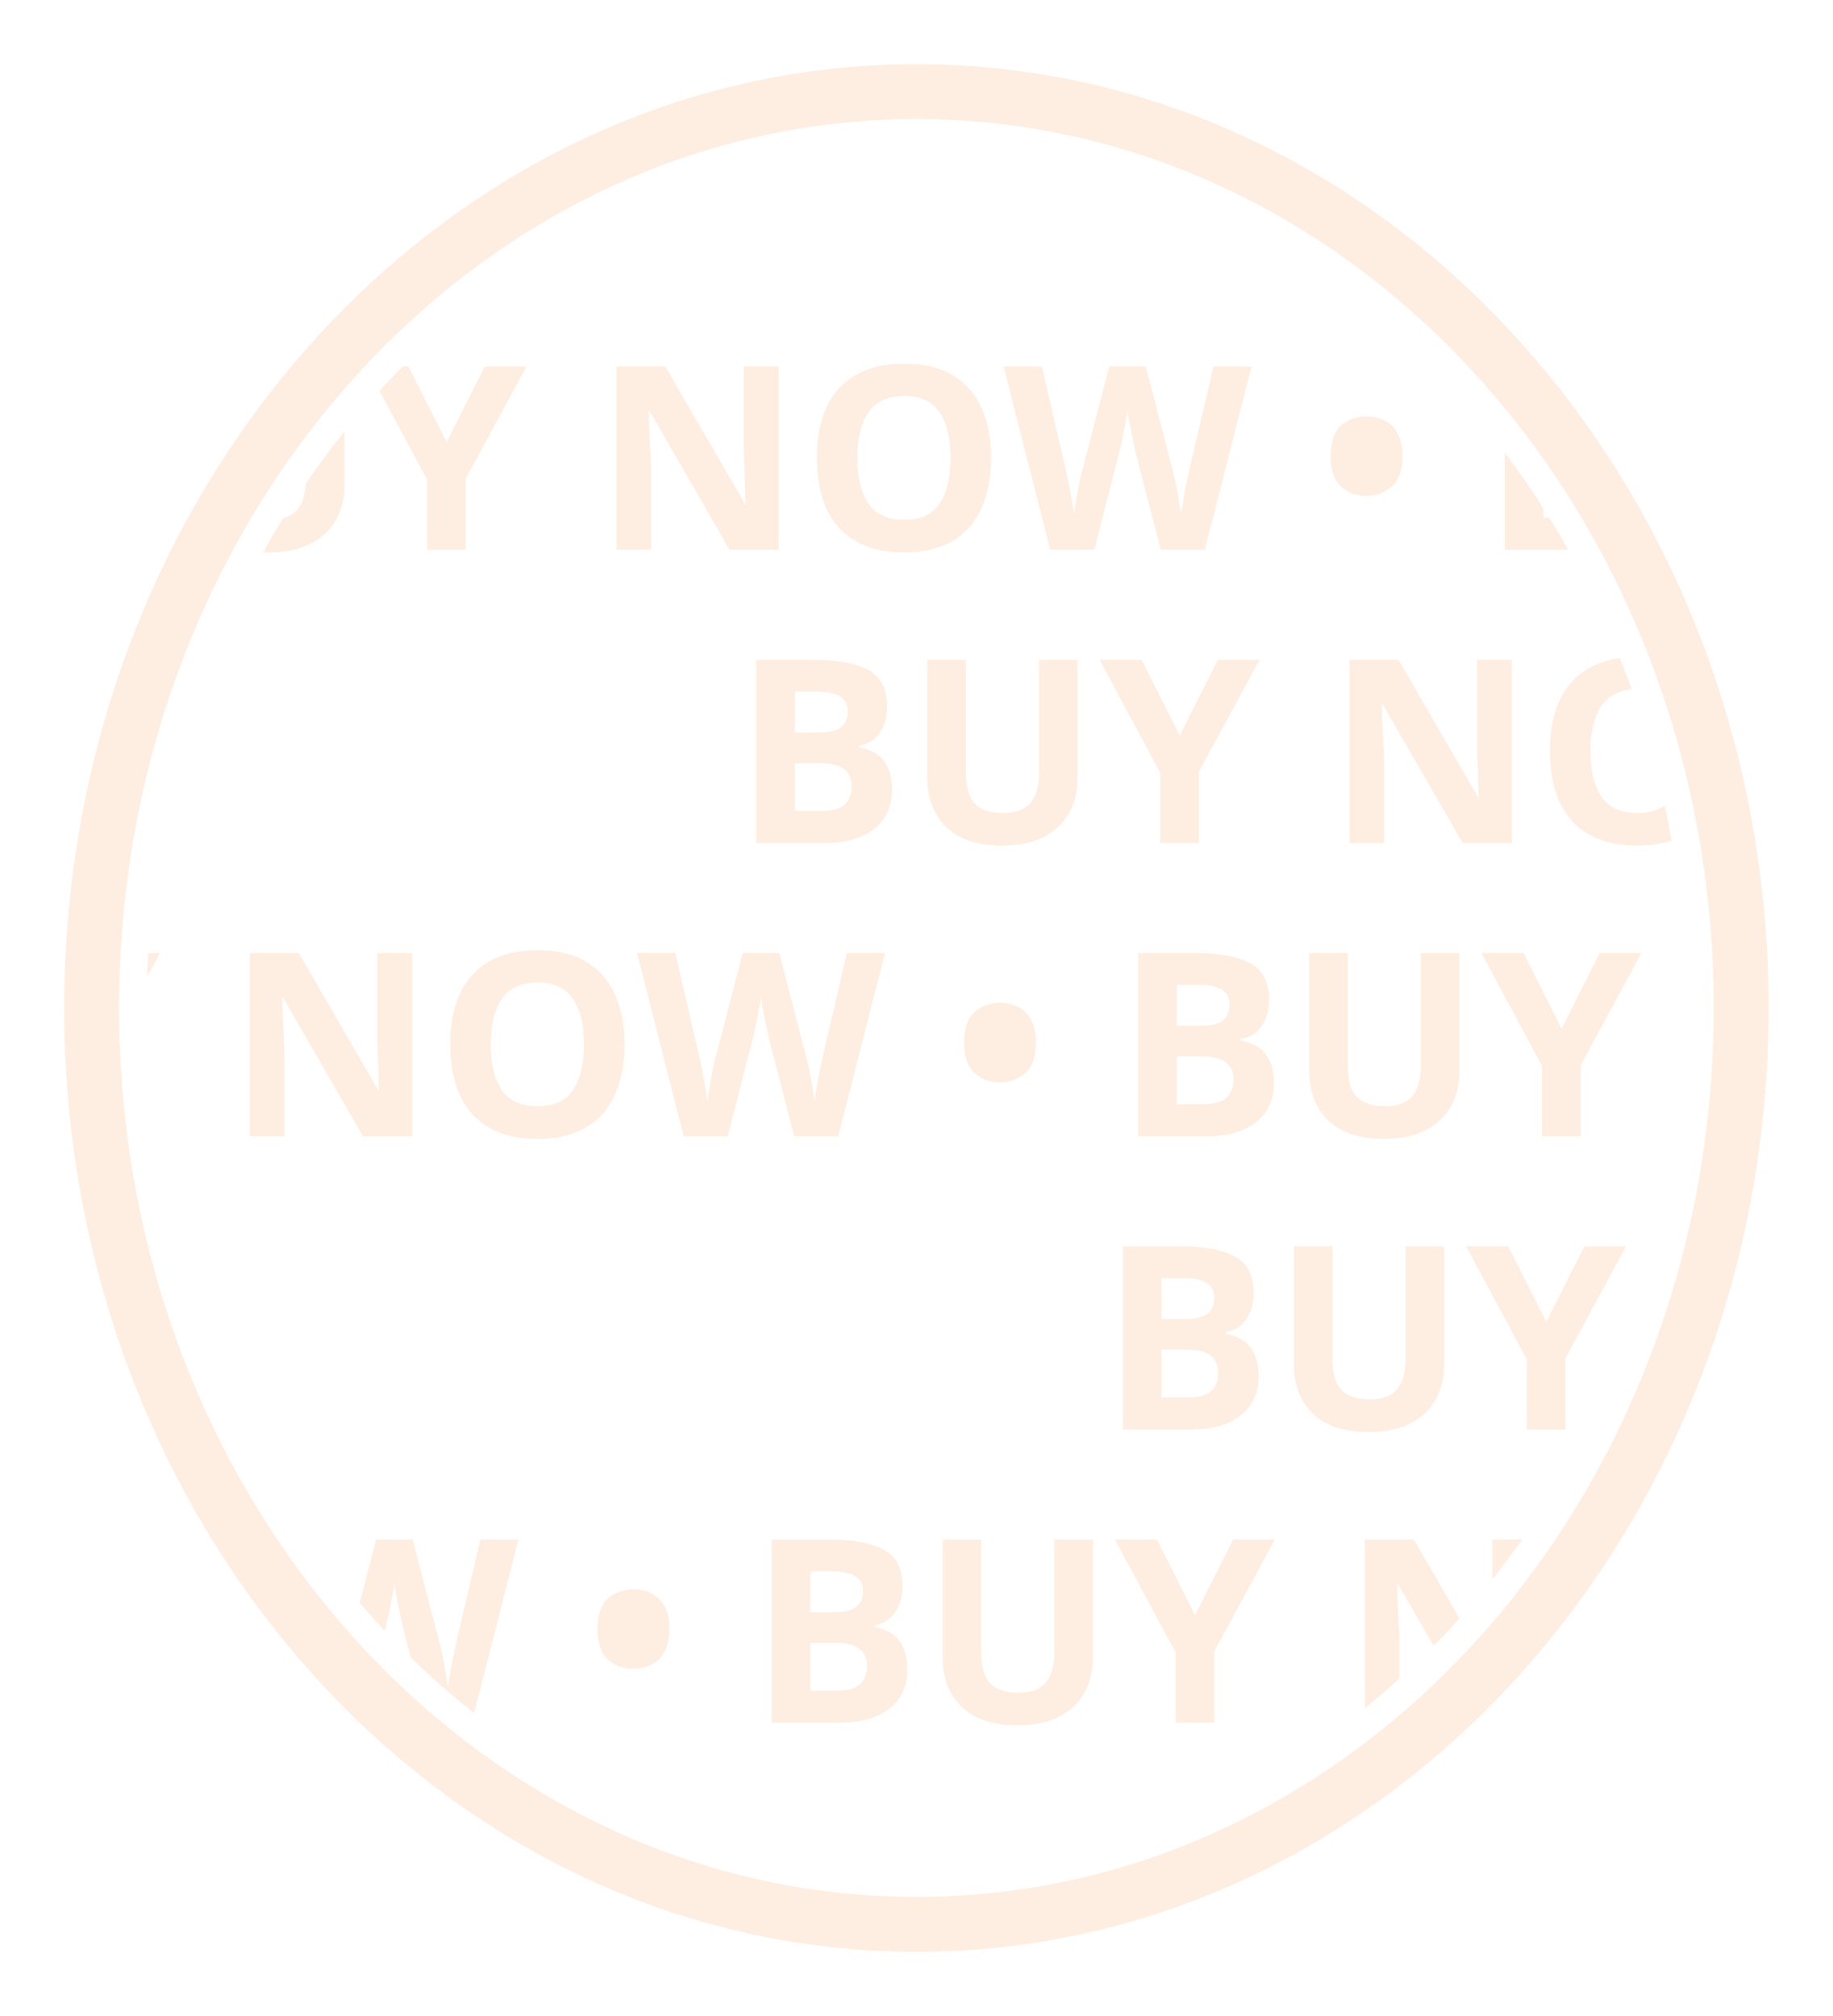
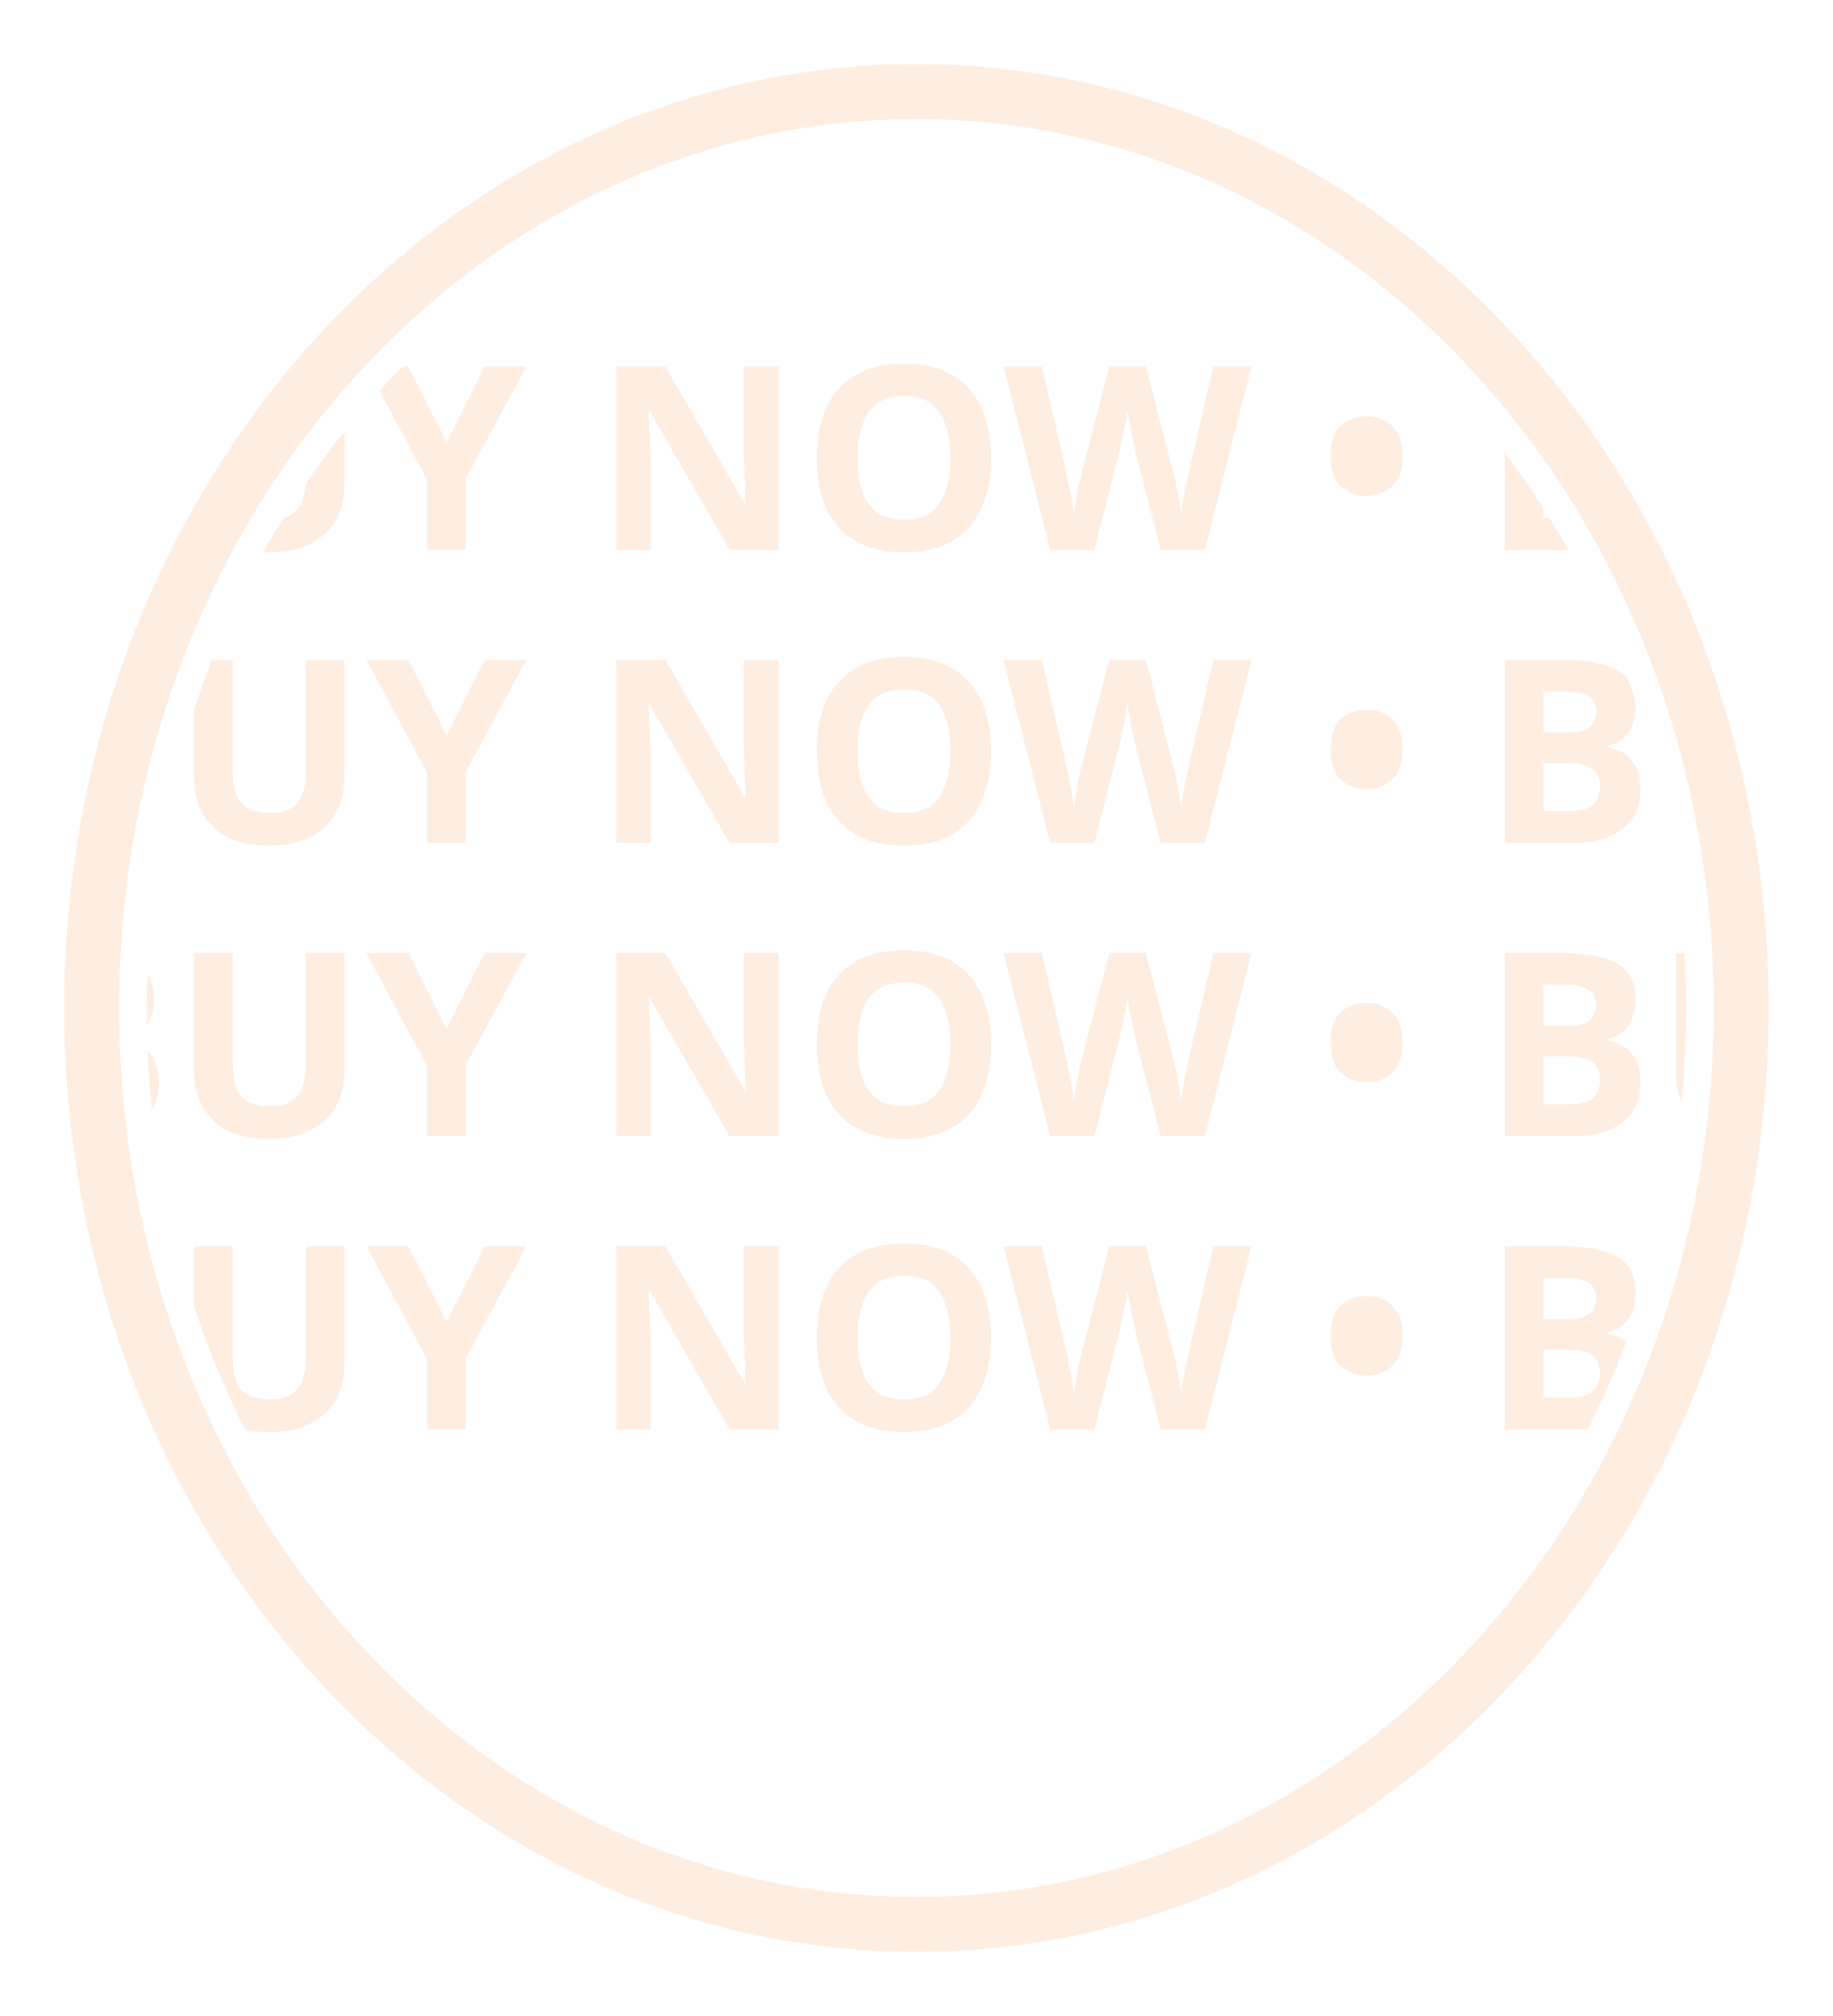
<svg xmlns="http://www.w3.org/2000/svg" viewBox="0 0 100 110" width="100" height="110">
  <ellipse cx="50" cy="55" rx="45" ry="50" fill="none" stroke="#feeee2" stroke-width="3" />
  <clipPath id="oval-clip">
    <ellipse cx="50" cy="55" rx="42" ry="47" />
  </clipPath>
  <g clip-path="url(#oval-clip)">
    <g>
-       <animateTransform attributeName="transform" type="translate" from="100 0" to="-100 0" dur="3s" repeatCount="indefinite" />
-       <text font-family="sans-serif" font-size="14" font-weight="700" fill="#feeee2" x="0" y="30">BUY NOW • BUY NOW • BUY NOW</text>
-       <text font-family="sans-serif" font-size="14" font-weight="700" fill="#feeee2" x="40" y="46">BUY NOW • BUY NOW • BUY NOW</text>
-       <text font-family="sans-serif" font-size="14" font-weight="700" fill="#feeee2" x="-20" y="62">BUY NOW • BUY NOW • BUY NOW</text>
-       <text font-family="sans-serif" font-size="14" font-weight="700" fill="#feeee2" x="60" y="78">BUY NOW • BUY NOW • BUY NOW</text>
-       <text font-family="sans-serif" font-size="14" font-weight="700" fill="#feeee2" x="-40" y="94">BUY NOW • BUY NOW • BUY NOW</text>
+       <animateTransform attributeName="transform" type="translate" from="0 0" to="-116 0" dur="2.5s" repeatCount="indefinite" />
+       <text font-family="sans-serif" font-size="14" font-weight="700" fill="#feeee2" x="0" y="30">BUY NOW • BUY NOW • BUY NOW • BUY NOW • </text>
+       <text font-family="sans-serif" font-size="14" font-weight="700" fill="#feeee2" x="116" y="30">BUY NOW • BUY NOW • BUY NOW • BUY NOW • </text>
+       <text font-family="sans-serif" font-size="14" font-weight="700" fill="#feeee2" x="0" y="46">BUY NOW • BUY NOW • BUY NOW • BUY NOW • </text>
+       <text font-family="sans-serif" font-size="14" font-weight="700" fill="#feeee2" x="116" y="46">BUY NOW • BUY NOW • BUY NOW • BUY NOW • </text>
+       <text font-family="sans-serif" font-size="14" font-weight="700" fill="#feeee2" x="0" y="62">BUY NOW • BUY NOW • BUY NOW • BUY NOW • </text>
+       <text font-family="sans-serif" font-size="14" font-weight="700" fill="#feeee2" x="116" y="62">BUY NOW • BUY NOW • BUY NOW • BUY NOW • </text>
+       <text font-family="sans-serif" font-size="14" font-weight="700" fill="#feeee2" x="0" y="78">BUY NOW • BUY NOW • BUY NOW • BUY NOW • </text>
+       <text font-family="sans-serif" font-size="14" font-weight="700" fill="#feeee2" x="116" y="78">BUY NOW • BUY NOW • BUY NOW • BUY NOW • </text>
    </g>
  </g>
</svg>
